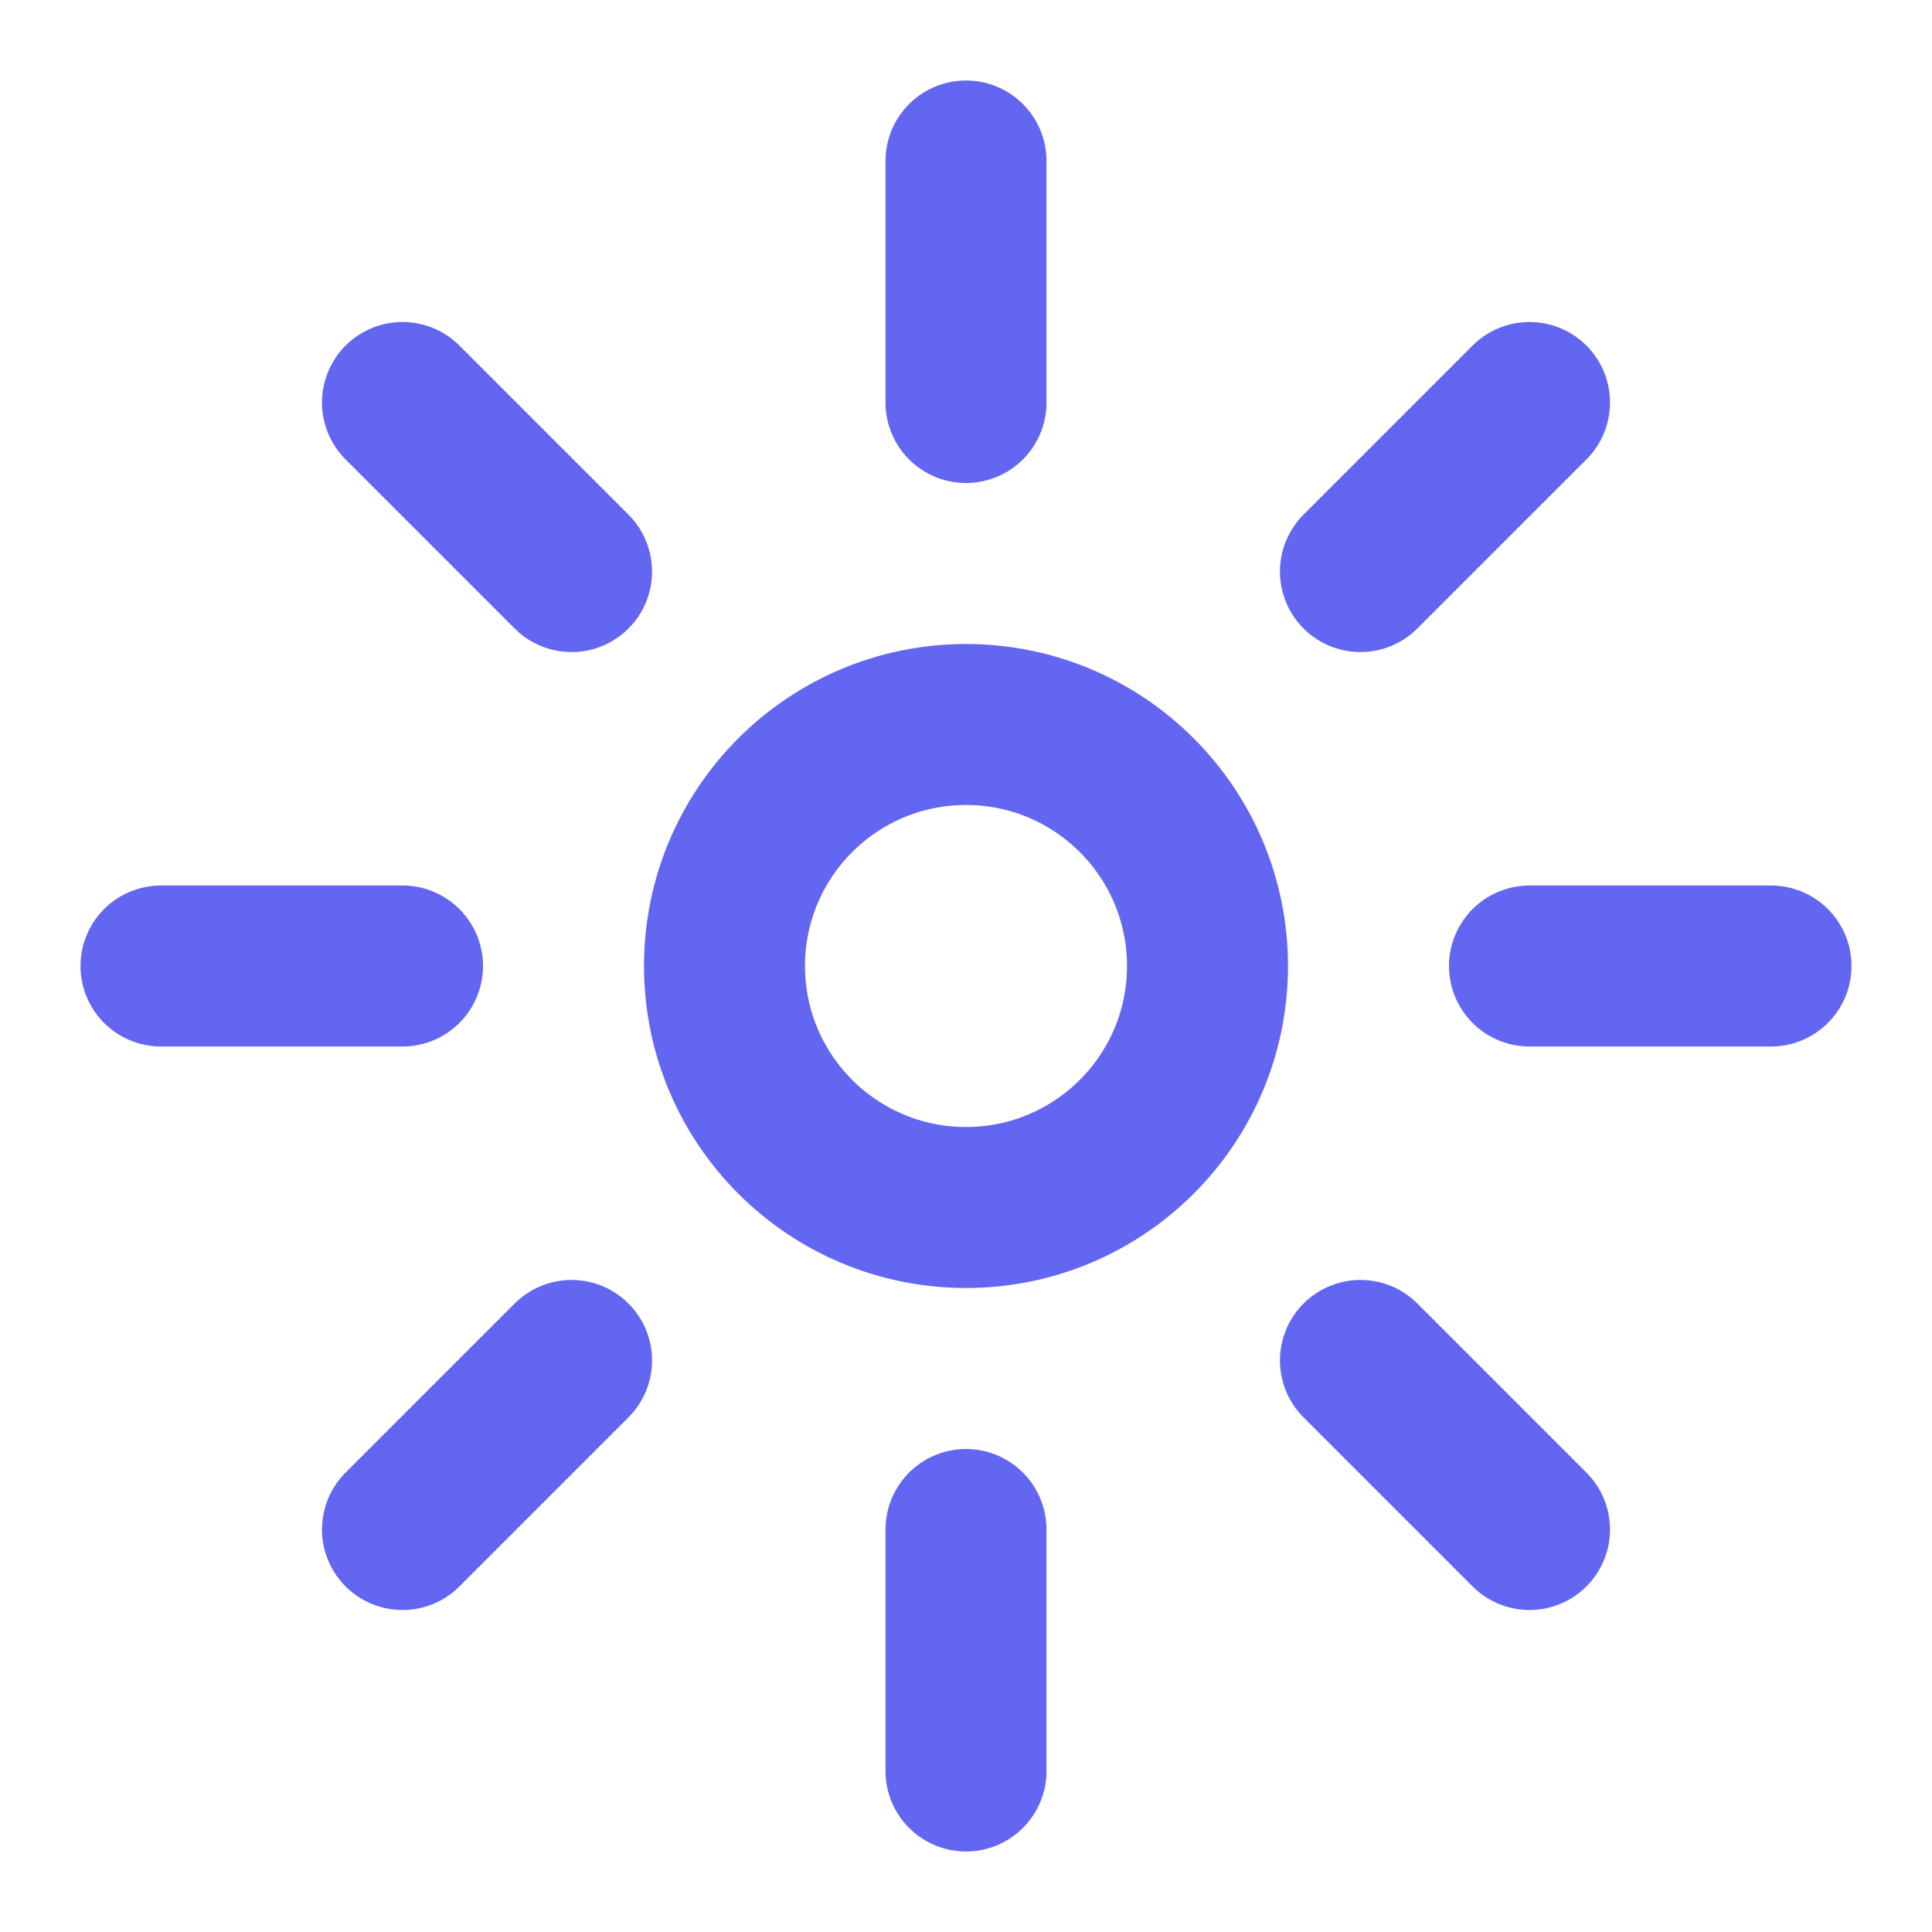
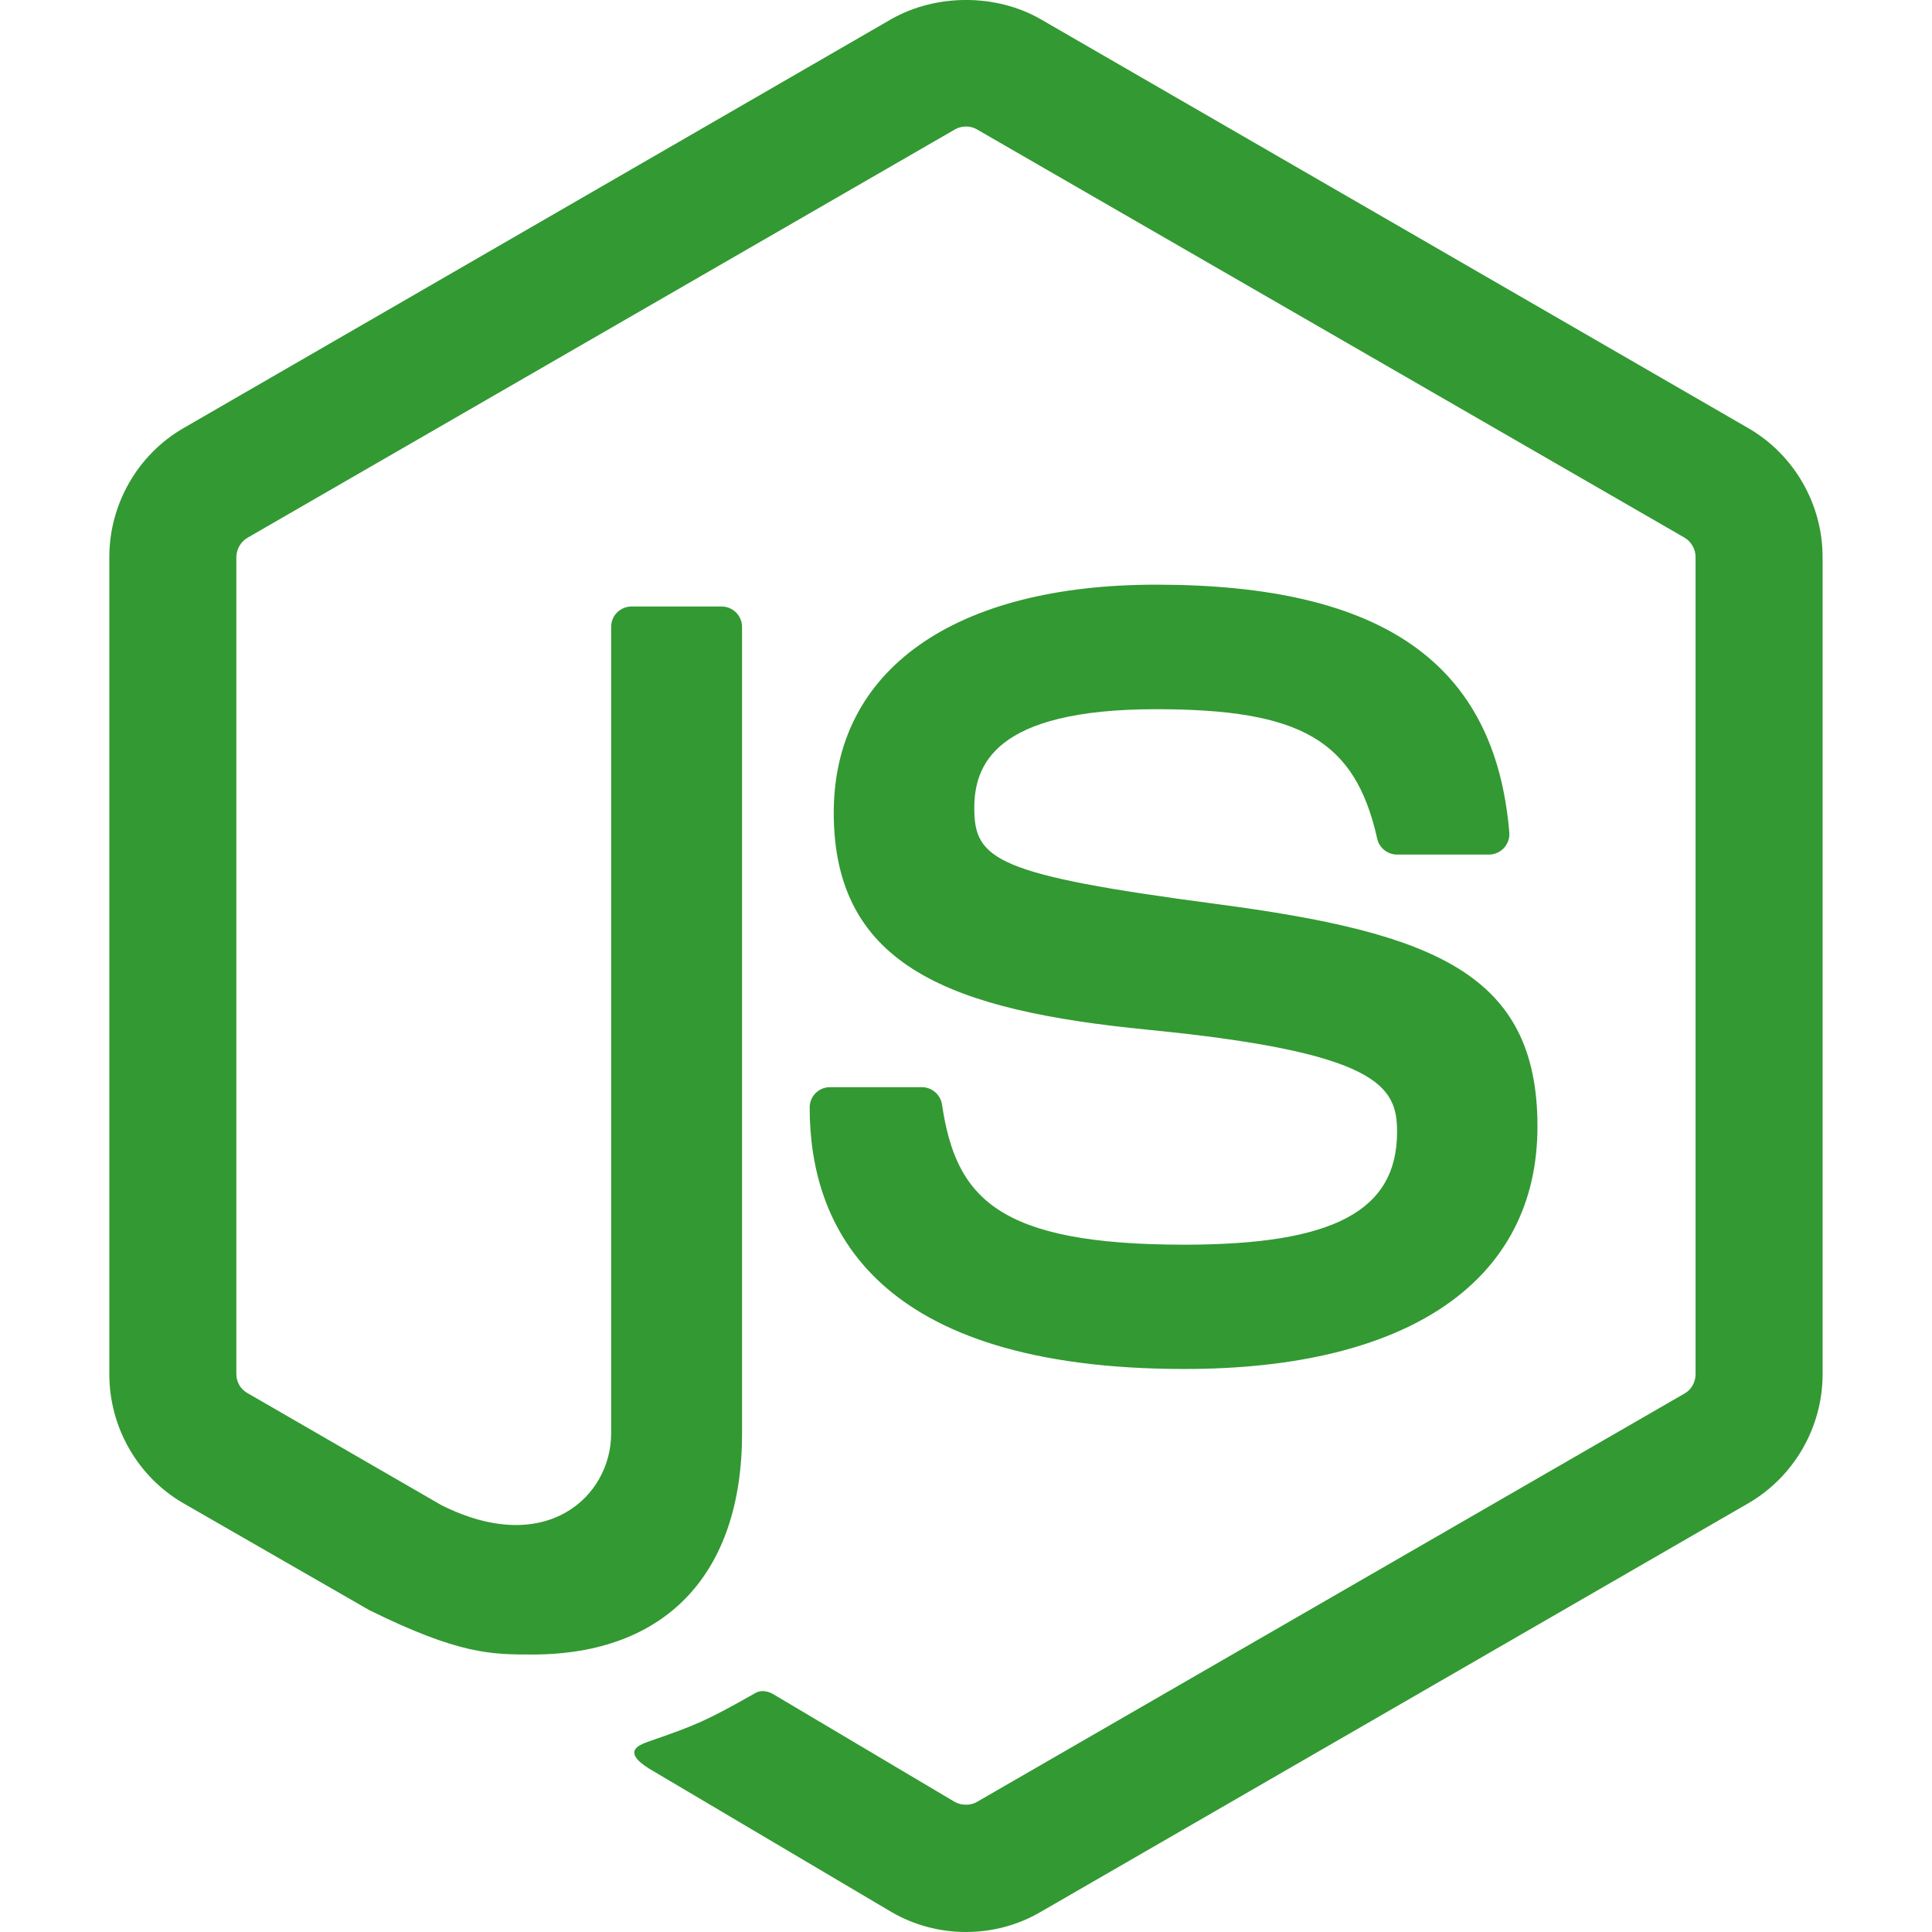
- <svg xmlns="http://www.w3.org/2000/svg" viewBox="0 0 24 24" fill="none" stroke="#6366f1" stroke-width="2" stroke-linecap="round" stroke-linejoin="round">
-   <circle cx="12" cy="12" r="3" />
-   <path d="M12 2v3M12 19v3M2 12h3M19 12h3M5 5l2.1 2.1M16.9 16.9L19 19M19 5l-2.1 2.1M7.1 16.9L5 19" />
+ <svg xmlns="http://www.w3.org/2000/svg" fill="#339933" role="img" viewBox="0 0 24 24">
+   <path d="M11.998,24c-0.321,0-0.641-0.084-0.922-0.247l-2.936-1.737c-0.438-0.245-0.224-0.332-0.08-0.383 c0.585-0.203,0.703-0.25,1.328-0.604c0.065-0.037,0.151-0.023,0.218,0.017l2.256,1.339c0.082,0.045,0.197,0.045,0.272,0l8.795-5.076 c0.082-0.047,0.134-0.141,0.134-0.238V6.921c0-0.099-0.053-0.192-0.137-0.242l-8.791-5.072c-0.081-0.047-0.189-0.047-0.271,0 L3.075,6.68C2.99,6.729,2.936,6.825,2.936,6.921v10.15c0,0.097,0.054,0.189,0.139,0.235l2.409,1.392 c1.307,0.654,2.108-0.116,2.108-0.89V7.787c0-0.142,0.114-0.253,0.256-0.253h1.115c0.139,0,0.255,0.112,0.255,0.253v10.021 c0,1.745-0.95,2.745-2.604,2.745c-0.508,0-0.909,0-2.026-0.551L2.28,18.675c-0.57-0.329-0.922-0.945-0.922-1.604V6.921 c0-0.659,0.353-1.275,0.922-1.603l8.795-5.082c0.557-0.315,1.296-0.315,1.848,0l8.794,5.082c0.57,0.329,0.924,0.944,0.924,1.603 v10.15c0,0.659-0.354,1.273-0.924,1.604l-8.794,5.078C12.643,23.916,12.324,24,11.998,24z M19.099,13.993 c0-1.9-1.284-2.406-3.987-2.763c-2.731-0.361-3.009-0.548-3.009-1.187c0-0.528,0.235-1.233,2.258-1.233 c1.807,0,2.473,0.389,2.747,1.607c0.024,0.115,0.129,0.199,0.247,0.199h1.141c0.071,0,0.138-0.031,0.186-0.081 c0.048-0.054,0.074-0.123,0.067-0.196c-0.177-2.098-1.571-3.076-4.388-3.076c-2.508,0-4.004,1.058-4.004,2.833 c0,1.925,1.488,2.457,3.895,2.695c2.88,0.282,3.103,0.703,3.103,1.269c0,0.983-0.789,1.402-2.642,1.402 c-2.327,0-2.839-0.584-3.011-1.742c-0.02-0.124-0.126-0.215-0.253-0.215h-1.137c-0.141,0-0.254,0.112-0.254,0.253 c0,1.482,0.806,3.248,4.655,3.248C17.501,17.007,19.099,15.91,19.099,13.993z" />
</svg>
